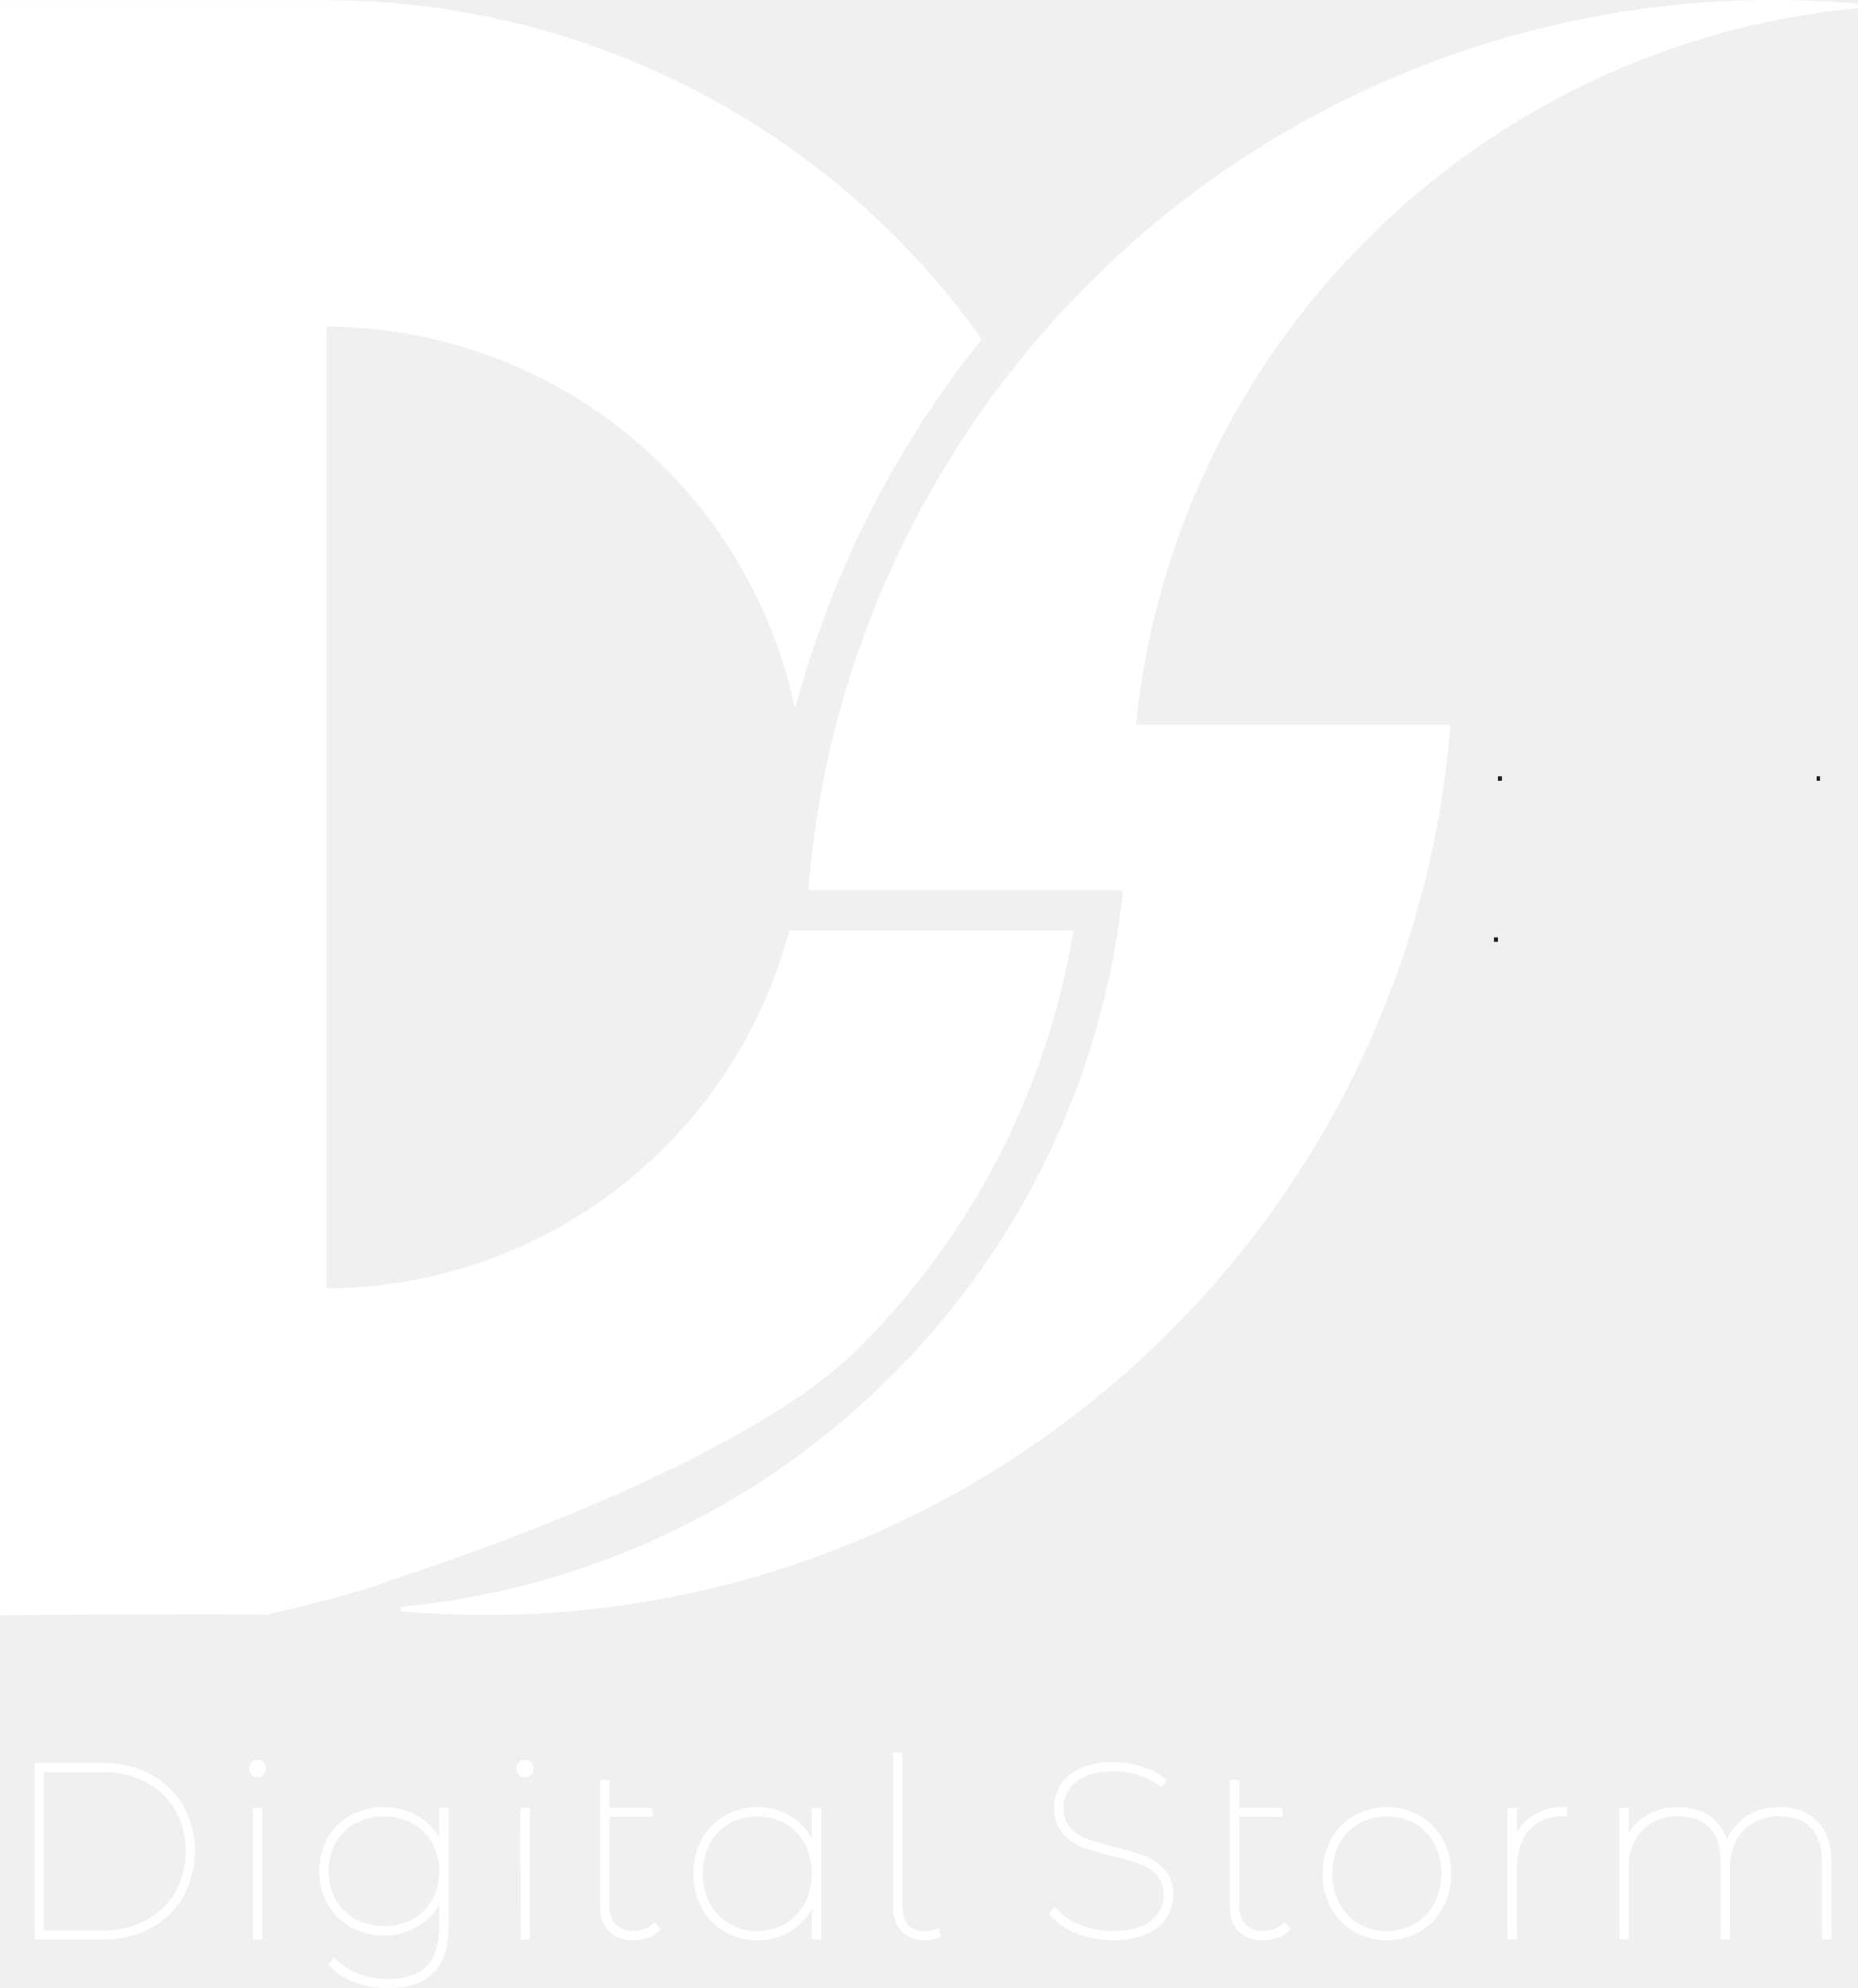
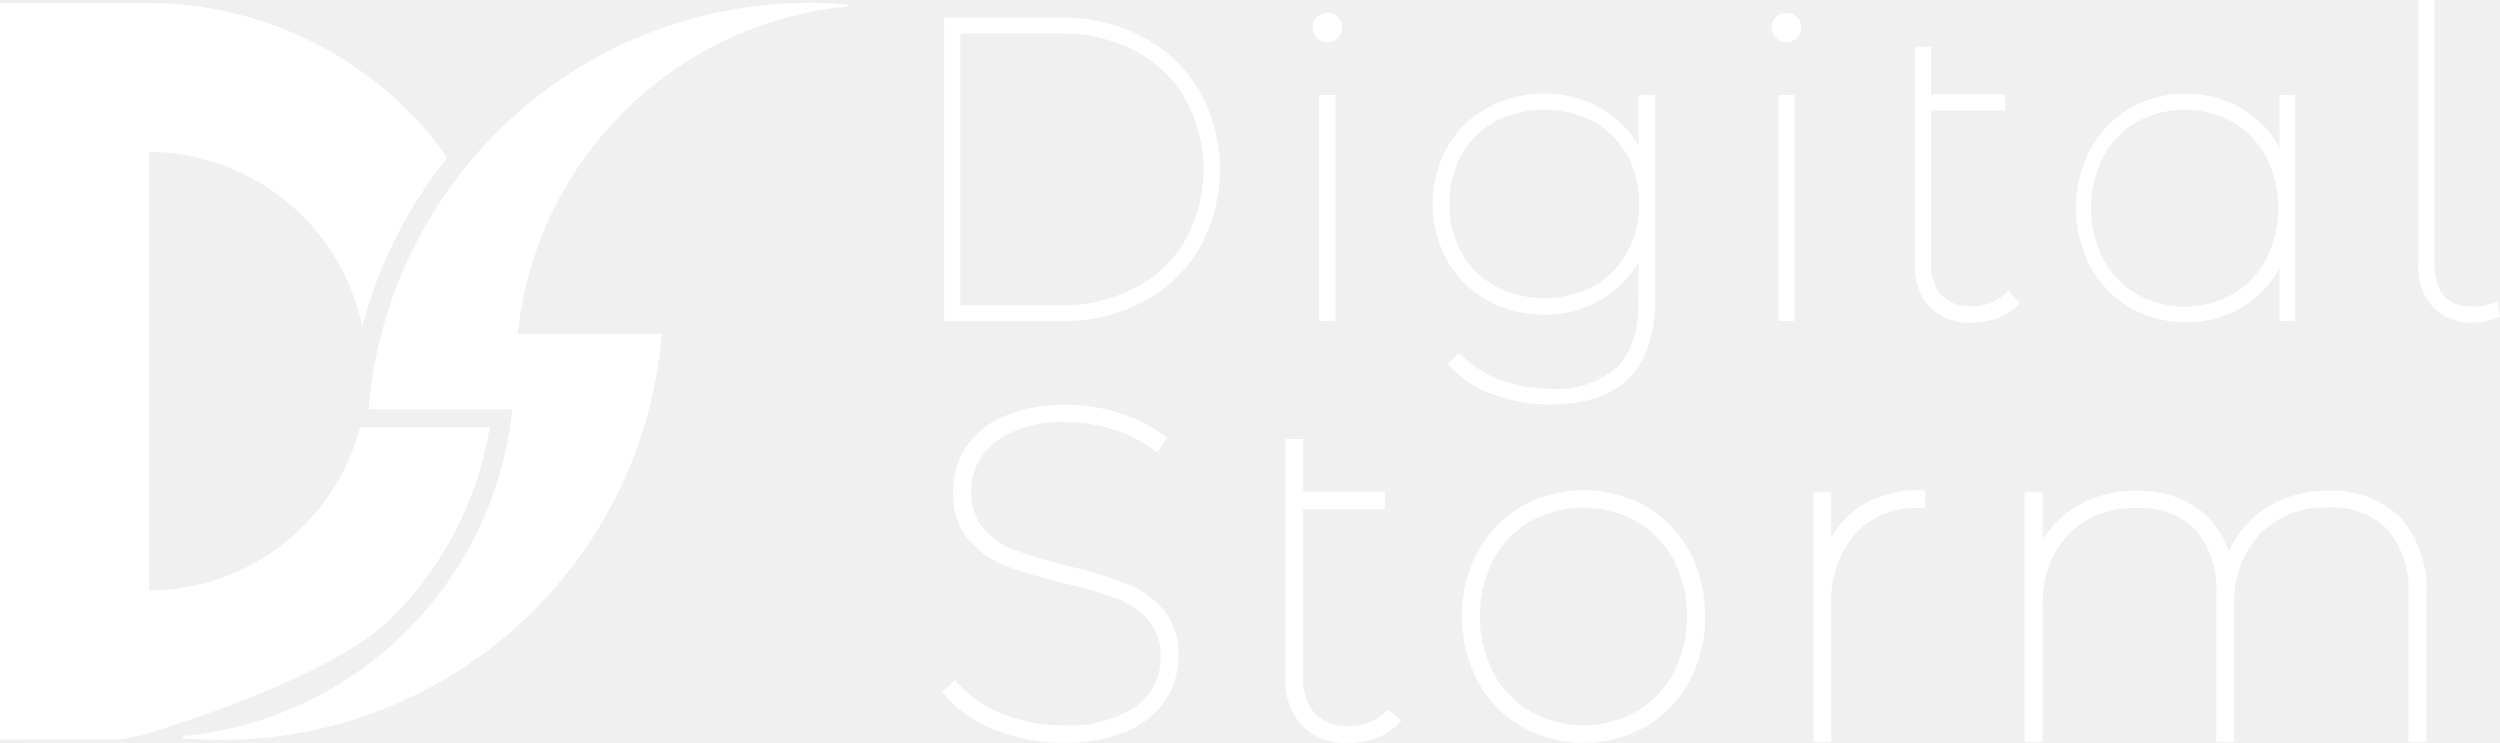
- <svg xmlns="http://www.w3.org/2000/svg" id="Camada_1" data-name="Camada 1" width="415.35" height="444.36" viewBox="0 0 415.35 444.36">
+ <svg xmlns="http://www.w3.org/2000/svg" id="Camada_1" data-name="Camada 1" width="178.28" height="52.96" viewBox="0 0 178.28 52.96">
  <defs>
-     <style>.cls-1,.cls-2{fill:none;stroke:#1d1d1b;}.cls-1,.cls-2,.cls-3{stroke-miterlimit:10;}.cls-2{stroke-width:1.2px;}.cls-3{fill:#fff;stroke:#fff;}</style>
+     <style>.cls-1,.cls-2,.cls-3{fill:#fff;stroke:#fff;stroke-miterlimit:10;}.cls-1{stroke-width:0.15px;}.cls-2{stroke-width:0.55px;}.cls-3{stroke-width:0.61px;}</style>
  </defs>
-   <path class="cls-1" d="M537.29,443.9h0" transform="translate(-277.11 -275.98)" />
-   <line class="cls-1" x1="260.18" y1="167.92" x2="260.18" y2="167.91" />
-   <line class="cls-1" x1="260.18" y1="167.92" x2="260.18" y2="167.91" />
-   <line class="cls-2" x1="260.18" y1="167.92" x2="260.18" y2="167.91" />
-   <line class="cls-2" x1="260.18" y1="167.92" x2="260.18" y2="167.91" />
-   <line class="cls-1" x1="334.89" y1="210.02" x2="334" y2="210.02" />
-   <line class="cls-1" x1="263.64" y1="210.02" x2="262.89" y2="210.02" />
-   <line class="cls-1" x1="335.78" y1="174.02" x2="334.89" y2="174.02" />
-   <line class="cls-1" x1="406.89" y1="174.02" x2="406.14" y2="174.02" />
-   <path class="cls-3" d="M469.6,576.09a170.35,170.35,0,0,0,46.91-91.61H453.93a108,108,0,0,1-104.32,80v-216A108,108,0,0,1,454.9,432.37a224.76,224.76,0,0,1,36.52-74.72v0l2.07-2.7c.82-1.07,1.66-2.14,2.5-3.19a179.75,179.75,0,0,0-146.38-75.24h-72v360s60.72-.51,58.48,0c21-4.7,29.1-8.12,29.1-8.12S440.84,604.73,468.71,577Z" transform="translate(-277.11 -275.98)" />
-   <path class="cls-3" d="M581.71,329.82a179.45,179.45,0,0,1,110.7-52.53q-9.28-.81-18.8-.81A215.81,215.81,0,0,0,502.22,361h0a214.83,214.83,0,0,0-43.86,113.47h70.36a179.44,179.44,0,0,1-51.21,108.65h0a179.45,179.45,0,0,1-110.7,52.53q9.29.81,18.8.81a216,216,0,0,0,215.25-198H530.5A179.47,179.47,0,0,1,581.71,329.82Z" transform="translate(-277.11 -275.98)" />
-   <path class="cls-3" d="M285.33,670.51h14.58A22,22,0,0,1,310.5,673a18,18,0,0,1,7.15,6.88,20.49,20.49,0,0,1,0,19.8,18.07,18.07,0,0,1-7.15,6.88A22.11,22.11,0,0,1,299.91,709H285.33ZM299.8,708A21.21,21.21,0,0,0,310,705.63a16.71,16.71,0,0,0,6.76-6.49,19.6,19.6,0,0,0,0-18.76,16.71,16.71,0,0,0-6.76-6.49,21.21,21.21,0,0,0-10.15-2.34H286.43V708Z" transform="translate(-277.11 -275.98)" />
-   <path class="cls-3" d="M333.71,672.27a1.42,1.42,0,0,1,1-2.42,1.42,1.42,0,0,1,1,.41,1.37,1.37,0,0,1,0,2,1.37,1.37,0,0,1-1,.44A1.33,1.33,0,0,1,333.71,672.27Zm.46,8.31h1.1V709h-1.1Z" transform="translate(-277.11 -275.98)" />
-   <path class="cls-3" d="M376.91,680.58v25.9q0,6.82-3.25,10.09t-9.9,3.27a20.27,20.27,0,0,1-7.23-1.26,13.82,13.82,0,0,1-5.36-3.46l.77-.78a14.94,14.94,0,0,0,5.22,3.3,18.17,18.17,0,0,0,6.6,1.16q6.17,0,9.11-2.94t2.94-9.22V699.5a13,13,0,0,1-4.92,6.24,13.82,13.82,0,0,1-7.95,2.34,14.37,14.37,0,0,1-7.15-1.79,13,13,0,0,1-5-4.95,14.93,14.93,0,0,1,0-14.25,12.74,12.74,0,0,1,5-4.92,14.57,14.57,0,0,1,7.15-1.76,14,14,0,0,1,7.95,2.31,12.8,12.8,0,0,1,4.92,6.16v-8.3Zm-7.34,24.83a11.6,11.6,0,0,0,4.59-4.57,13.31,13.31,0,0,0,1.65-6.63,13.13,13.13,0,0,0-1.65-6.59,11.59,11.59,0,0,0-4.59-4.54,14.38,14.38,0,0,0-13.26,0,11.59,11.59,0,0,0-4.59,4.54,13.13,13.13,0,0,0-1.65,6.59,13.31,13.31,0,0,0,1.65,6.63,11.6,11.6,0,0,0,4.59,4.57,14.38,14.38,0,0,0,13.26,0Z" transform="translate(-277.11 -275.98)" />
-   <path class="cls-3" d="M393.49,672.27a1.44,1.44,0,0,1,0-2,1.4,1.4,0,0,1,1-.41,1.45,1.45,0,0,1,1,.41,1.37,1.37,0,0,1,0,2,1.4,1.4,0,0,1-1,.44A1.35,1.35,0,0,1,393.49,672.27Zm.47,8.31h1.1V709H394Z" transform="translate(-277.11 -275.98)" />
-   <path class="cls-3" d="M424.21,707.14a6,6,0,0,1-2.45,1.51,9.4,9.4,0,0,1-3.11.52,6.65,6.65,0,0,1-5.08-1.89,7.09,7.09,0,0,1-1.79-5.09V674.36h1.1v6.22h9.62v1h-9.62v20.3a6.56,6.56,0,0,0,1.48,4.62,5.67,5.67,0,0,0,4.35,1.59,6.66,6.66,0,0,0,4.73-1.76Z" transform="translate(-277.11 -275.98)" />
-   <path class="cls-3" d="M460.23,680.58V709h-1.1v-8.69a12.84,12.84,0,0,1-4.84,6.46,13.29,13.29,0,0,1-7.86,2.39,13.62,13.62,0,0,1-7-1.84,13.17,13.17,0,0,1-5-5.14,15.17,15.17,0,0,1-1.82-7.43,15,15,0,0,1,1.82-7.39,13.25,13.25,0,0,1,5-5.12,13.62,13.62,0,0,1,7-1.84,13.45,13.45,0,0,1,7.84,2.39,12.86,12.86,0,0,1,4.86,6.41v-8.63Zm-7.31,25.84a12,12,0,0,0,4.56-4.75,15.27,15.27,0,0,0,0-13.81,11.87,11.87,0,0,0-4.56-4.73,13.45,13.45,0,0,0-13,0,11.83,11.83,0,0,0-4.57,4.73,15.27,15.27,0,0,0,0,13.81,11.94,11.94,0,0,0,4.57,4.75,13.17,13.17,0,0,0,13,0Z" transform="translate(-277.11 -275.98)" />
-   <path class="cls-3" d="M479,707.28a7.32,7.32,0,0,1-1.71-5.09v-34h1.1v33.72q0,6.21,5.5,6.21a7.38,7.38,0,0,0,2.81-.5l.16,1a7.88,7.88,0,0,1-2.91.54A6.31,6.31,0,0,1,479,707.28Z" transform="translate(-277.11 -275.98)" />
-   <path class="cls-3" d="M517.93,707.66a14,14,0,0,1-5.67-3.93L513,703a13.94,13.94,0,0,0,5.34,3.66,18.82,18.82,0,0,0,7.37,1.46q6,0,9-2.39a7.53,7.53,0,0,0,3.05-6.19,6.79,6.79,0,0,0-1.6-4.73,10,10,0,0,0-3.93-2.64,52.46,52.46,0,0,0-6.3-1.81,58,58,0,0,1-6.71-2,10.52,10.52,0,0,1-4.21-3,8,8,0,0,1-1.73-5.37,8.94,8.94,0,0,1,1.38-4.84,9.36,9.36,0,0,1,4.29-3.51,17.4,17.4,0,0,1,7.2-1.33,19.54,19.54,0,0,1,6,1,17.41,17.41,0,0,1,5.12,2.56l-.61.88a16.59,16.59,0,0,0-5-2.51,18.53,18.53,0,0,0-5.47-.85c-3.85,0-6.79.82-8.8,2.45a7.67,7.67,0,0,0-3,6.24,6.85,6.85,0,0,0,1.6,4.76,9.67,9.67,0,0,0,4,2.66,61.33,61.33,0,0,0,6.38,1.88,57.15,57.15,0,0,1,6.65,2,10.49,10.49,0,0,1,4.18,2.92,7.68,7.68,0,0,1,1.71,5.25,8.73,8.73,0,0,1-1.43,4.84,9.63,9.63,0,0,1-4.38,3.49,18.31,18.31,0,0,1-7.34,1.29A20.42,20.42,0,0,1,517.93,707.66Z" transform="translate(-277.11 -275.98)" />
-   <path class="cls-3" d="M565,707.14a6,6,0,0,1-2.45,1.51,9.34,9.34,0,0,1-3.1.52,6.67,6.67,0,0,1-5.09-1.89,7.14,7.14,0,0,1-1.79-5.09V674.36h1.1v6.22h9.63v1h-9.63v20.3a6.56,6.56,0,0,0,1.49,4.62,5.64,5.64,0,0,0,4.34,1.59,6.64,6.64,0,0,0,4.73-1.76Z" transform="translate(-277.11 -275.98)" />
-   <path class="cls-3" d="M580.1,707.33a13,13,0,0,1-5-5.14,15.37,15.37,0,0,1-1.78-7.43,15.16,15.16,0,0,1,1.78-7.39,13.11,13.11,0,0,1,5-5.12,14.5,14.5,0,0,1,14.14,0,13,13,0,0,1,5,5.12,15.16,15.16,0,0,1,1.79,7.39,15.37,15.37,0,0,1-1.79,7.43,13,13,0,0,1-5,5.14,14.5,14.5,0,0,1-14.14,0Zm13.56-.91a12,12,0,0,0,4.57-4.75,15.27,15.27,0,0,0,0-13.81,11.89,11.89,0,0,0-4.57-4.73,13.45,13.45,0,0,0-13,0,11.87,11.87,0,0,0-4.56,4.73,15.27,15.27,0,0,0,0,13.81,12,12,0,0,0,4.56,4.75,13.17,13.17,0,0,0,13,0Z" transform="translate(-277.11 -275.98)" />
-   <path class="cls-3" d="M619.84,682.36a12.31,12.31,0,0,1,7.1-2v1.1h-.33a10.05,10.05,0,0,0-8,3.27q-2.86,3.27-2.86,8.94V709h-1.1V680.58h1.1v7.36A10.55,10.55,0,0,1,619.84,682.36Z" transform="translate(-277.11 -275.98)" />
-   <path class="cls-3" d="M683.06,683.46c2,2,3,5,3,8.77V709h-1.1V692.23c0-3.48-.87-6.15-2.59-8s-4.16-2.77-7.31-2.77a11.14,11.14,0,0,0-8.53,3.32,12.26,12.26,0,0,0-3.13,8.77V709h-1.1V692.23c0-3.48-.87-6.15-2.59-8s-4.16-2.77-7.31-2.77a11.14,11.14,0,0,0-8.53,3.32,12.26,12.26,0,0,0-3.13,8.77V709h-1.1V680.58h1.1v7.53a11,11,0,0,1,4.29-5.67,12.82,12.82,0,0,1,7.31-2,11.32,11.32,0,0,1,7.15,2.17,10.14,10.14,0,0,1,3.63,6.3,11.21,11.21,0,0,1,4.21-6.19,12.61,12.61,0,0,1,7.67-2.28A10.74,10.74,0,0,1,683.06,683.46Z" transform="translate(-277.11 -275.98)" />
+   <path class="cls-1" d="M187.17,421.26A24.73,24.73,0,0,0,194,407.93h-9.1a15.73,15.73,0,0,1-15.18,11.65V388.14A15.73,15.73,0,0,1,185,400.35a32.55,32.55,0,0,1,5.31-10.87h0l.3-.39c.12-.16.24-.31.37-.46a26.16,26.16,0,0,0-21.3-10.95H159.23v52.38s8.83-.07,8.51,0a28,28,0,0,0,4.23-1.18s11-3.44,15.07-7.47Z" transform="translate(-159.16 -377.39)" />
+   <path class="cls-1" d="M203.48,385.43a26.14,26.14,0,0,1,16.11-7.65c-.9-.07-1.81-.11-2.74-.11A31.39,31.39,0,0,0,191.91,390h0a31.26,31.26,0,0,0-6.38,16.51h10.24a26.11,26.11,0,0,1-7.45,15.81h0a26.08,26.08,0,0,1-16.11,7.64q1.35.12,2.73.12a31.45,31.45,0,0,0,31.33-28.81H196A26.11,26.11,0,0,1,203.48,385.43Z" transform="translate(-159.16 -377.39)" />
+   <path class="cls-2" d="M226.77,378.93h8a12,12,0,0,1,5.8,1.36,9.83,9.83,0,0,1,3.91,3.76,11.21,11.21,0,0,1,0,10.85,9.83,9.83,0,0,1-3.91,3.76,12.09,12.09,0,0,1-5.8,1.36h-8Zm7.92,20.51a11.55,11.55,0,0,0,5.56-1.28,9.11,9.11,0,0,0,3.7-3.55,10.72,10.72,0,0,0,0-10.27,9.2,9.2,0,0,0-3.7-3.56,11.67,11.67,0,0,0-5.56-1.28h-7.32v19.94Z" transform="translate(-159.16 -377.39)" />
+   <path class="cls-2" d="M253.26,379.9a.82.82,0,0,1-.23-.55.79.79,0,0,1,.78-.78.78.78,0,0,1,.55.23.72.72,0,0,1,.24.55.78.78,0,0,1-.24.55.75.75,0,0,1-.55.24A.72.72,0,0,1,253.26,379.9Zm.25,4.54h.61V400h-.61Z" transform="translate(-159.16 -377.39)" />
+   <path class="cls-2" d="M276.92,384.44v14.19c0,2.49-.6,4.33-1.78,5.53s-3,1.79-5.42,1.79a11.06,11.06,0,0,1-4-.69,7.57,7.57,0,0,1-2.94-1.9l.42-.42a8.38,8.38,0,0,0,2.86,1.8,9.91,9.91,0,0,0,3.62.64,6.79,6.79,0,0,0,5-1.61c1.08-1.08,1.61-2.76,1.61-5v-3.91a7.08,7.08,0,0,1-2.69,3.41,7.52,7.52,0,0,1-4.35,1.28,7.91,7.91,0,0,1-3.92-1,7.16,7.16,0,0,1-2.74-2.72,8.18,8.18,0,0,1,0-7.8,7,7,0,0,1,2.74-2.69,8,8,0,0,1,3.92-1,7.67,7.67,0,0,1,4.35,1.27,7,7,0,0,1,2.69,3.37v-4.55Zm-4,13.6a6.29,6.29,0,0,0,2.51-2.5,7.29,7.29,0,0,0,.9-3.63,7.22,7.22,0,0,0-.9-3.61,6.46,6.46,0,0,0-2.51-2.49,7.93,7.93,0,0,0-7.26,0,6.42,6.42,0,0,0-2.52,2.49,7.22,7.22,0,0,0-.9,3.61,7.29,7.29,0,0,0,.9,3.63,6.25,6.25,0,0,0,2.52,2.5,7.85,7.85,0,0,0,7.26,0Z" transform="translate(-159.16 -377.39)" />
+   <path class="cls-2" d="M286,379.9a.82.82,0,0,1-.23-.55.79.79,0,0,1,.79-.78.78.78,0,0,1,.54.23.72.72,0,0,1,.24.55.78.78,0,0,1-.24.55.75.75,0,0,1-.54.24A.73.73,0,0,1,286,379.9Zm.25,4.54h.61V400h-.61Z" transform="translate(-159.16 -377.39)" />
+   <path class="cls-2" d="M302.82,399a3.29,3.29,0,0,1-1.34.83,5.19,5.19,0,0,1-1.7.29,3.65,3.65,0,0,1-2.79-1,3.92,3.92,0,0,1-1-2.79V381h.61v3.4h5.27V385h-5.27v11.11a3.58,3.58,0,0,0,.81,2.53,3.09,3.09,0,0,0,2.38.87,3.64,3.64,0,0,0,2.59-1Z" transform="translate(-159.16 -377.39)" />
+   <path class="cls-2" d="M322.55,384.44V400H322v-4.76a7.14,7.14,0,0,1-2.65,3.54,7.35,7.35,0,0,1-4.31,1.31,7.49,7.49,0,0,1-3.84-1,7.19,7.19,0,0,1-2.73-2.82,8.82,8.82,0,0,1,0-8.12,7.34,7.34,0,0,1,2.73-2.8,7.49,7.49,0,0,1,3.84-1,7.33,7.33,0,0,1,4.29,1.31,7.07,7.07,0,0,1,2.67,3.51v-4.73Zm-4,14.16A6.48,6.48,0,0,0,321,396a8.31,8.31,0,0,0,0-7.56,6.49,6.49,0,0,0-2.5-2.59,7.38,7.38,0,0,0-7.1,0,6.49,6.49,0,0,0-2.5,2.59,8.31,8.31,0,0,0,0,7.56,6.48,6.48,0,0,0,2.5,2.61,7.24,7.24,0,0,0,7.1,0Z" transform="translate(-159.16 -377.39)" />
+   <path class="cls-2" d="M332.82,399.07a4,4,0,0,1-.93-2.79V377.67h.6v18.46q0,3.4,3,3.4a4.07,4.07,0,0,0,1.54-.27l.09.55a4.29,4.29,0,0,1-1.6.3A3.47,3.47,0,0,1,332.82,399.07Z" transform="translate(-159.16 -377.39)" />
+   <path class="cls-3" d="M230.19,429.14a8.56,8.56,0,0,1-3.42-2.38l.46-.43a8.57,8.57,0,0,0,3.23,2.21,11.34,11.34,0,0,0,4.46.88,8.71,8.71,0,0,0,5.47-1.45,4.54,4.54,0,0,0,1.85-3.74,4.11,4.11,0,0,0-1-2.86,6,6,0,0,0-2.38-1.6,34.79,34.79,0,0,0-3.81-1.1,33.34,33.34,0,0,1-4.06-1.21,6.39,6.39,0,0,1-2.55-1.8,4.78,4.78,0,0,1-1-3.24,5.43,5.43,0,0,1,.83-2.93,5.72,5.72,0,0,1,2.6-2.13,10.61,10.61,0,0,1,4.36-.8,11.77,11.77,0,0,1,3.66.58,10.65,10.65,0,0,1,3.09,1.55l-.36.53a10.23,10.23,0,0,0-3.05-1.51,11,11,0,0,0-3.31-.52,8.27,8.27,0,0,0-5.32,1.48,4.66,4.66,0,0,0-1.83,3.78,4.18,4.18,0,0,0,1,2.88,5.89,5.89,0,0,0,2.4,1.61,35.48,35.48,0,0,0,3.86,1.13,34.06,34.06,0,0,1,4,1.22,6.33,6.33,0,0,1,2.52,1.76,4.67,4.67,0,0,1,1,3.18,5.27,5.27,0,0,1-.87,2.93,5.91,5.91,0,0,1-2.64,2.11,11.12,11.12,0,0,1-4.45.78A12.45,12.45,0,0,1,230.19,429.14Z" transform="translate(-159.16 -377.39)" />
+   <path class="cls-3" d="M258.65,428.82a3.67,3.67,0,0,1-1.49.92,5.7,5.7,0,0,1-1.88.31,4,4,0,0,1-3.07-1.15,4.29,4.29,0,0,1-1.08-3.07V409h.66v3.76h5.82v.63h-5.82v12.28a4,4,0,0,0,.9,2.8,3.42,3.42,0,0,0,2.63,1,4,4,0,0,0,2.86-1.06Z" transform="translate(-159.16 -377.39)" />
+   <path class="cls-3" d="M267.81,428.94a7.92,7.92,0,0,1-3-3.11,9.3,9.3,0,0,1-1.08-4.5,9.18,9.18,0,0,1,1.08-4.47,8,8,0,0,1,3-3.1,8.81,8.81,0,0,1,8.56,0,8,8,0,0,1,3,3.1,9.18,9.18,0,0,1,1.08,4.47,9.3,9.3,0,0,1-1.08,4.5,7.92,7.92,0,0,1-3,3.11,8.81,8.81,0,0,1-8.56,0Zm8.21-.55a7.36,7.36,0,0,0,2.76-2.88,9.22,9.22,0,0,0,0-8.35A7.17,7.17,0,0,0,276,414.3a8.08,8.08,0,0,0-7.86,0,7.17,7.17,0,0,0-2.76,2.86,9.22,9.22,0,0,0,0,8.35,7.36,7.36,0,0,0,2.76,2.88,8,8,0,0,0,7.86,0Z" transform="translate(-159.16 -377.39)" />
+   <path class="cls-3" d="M291.86,413.83a7.4,7.4,0,0,1,4.29-1.18v.66H296a6.08,6.08,0,0,0-4.83,2,8,8,0,0,0-1.73,5.41V430h-.66v-17.2h.66v4.46A6.37,6.37,0,0,1,291.86,413.83Z" transform="translate(-159.16 -377.39)" />
+   <path class="cls-3" d="M330.11,414.5a7.37,7.37,0,0,1,1.78,5.3V430h-.67V419.8a6.87,6.87,0,0,0-1.56-4.84,5.77,5.77,0,0,0-4.43-1.68,6.77,6.77,0,0,0-5.16,2,7.47,7.47,0,0,0-1.89,5.31V430h-.67V419.8A6.87,6.87,0,0,0,316,415a5.77,5.77,0,0,0-4.43-1.68,6.77,6.77,0,0,0-5.16,2,7.47,7.47,0,0,0-1.89,5.31V430h-.67v-17.2h.67v4.56a6.6,6.6,0,0,1,2.59-3.43,7.76,7.76,0,0,1,4.43-1.23,6.88,6.88,0,0,1,4.32,1.31,6.1,6.1,0,0,1,2.2,3.81,6.74,6.74,0,0,1,2.55-3.74,7.62,7.62,0,0,1,4.64-1.38A6.48,6.48,0,0,1,330.11,414.5Z" transform="translate(-159.16 -377.39)" />
</svg>
